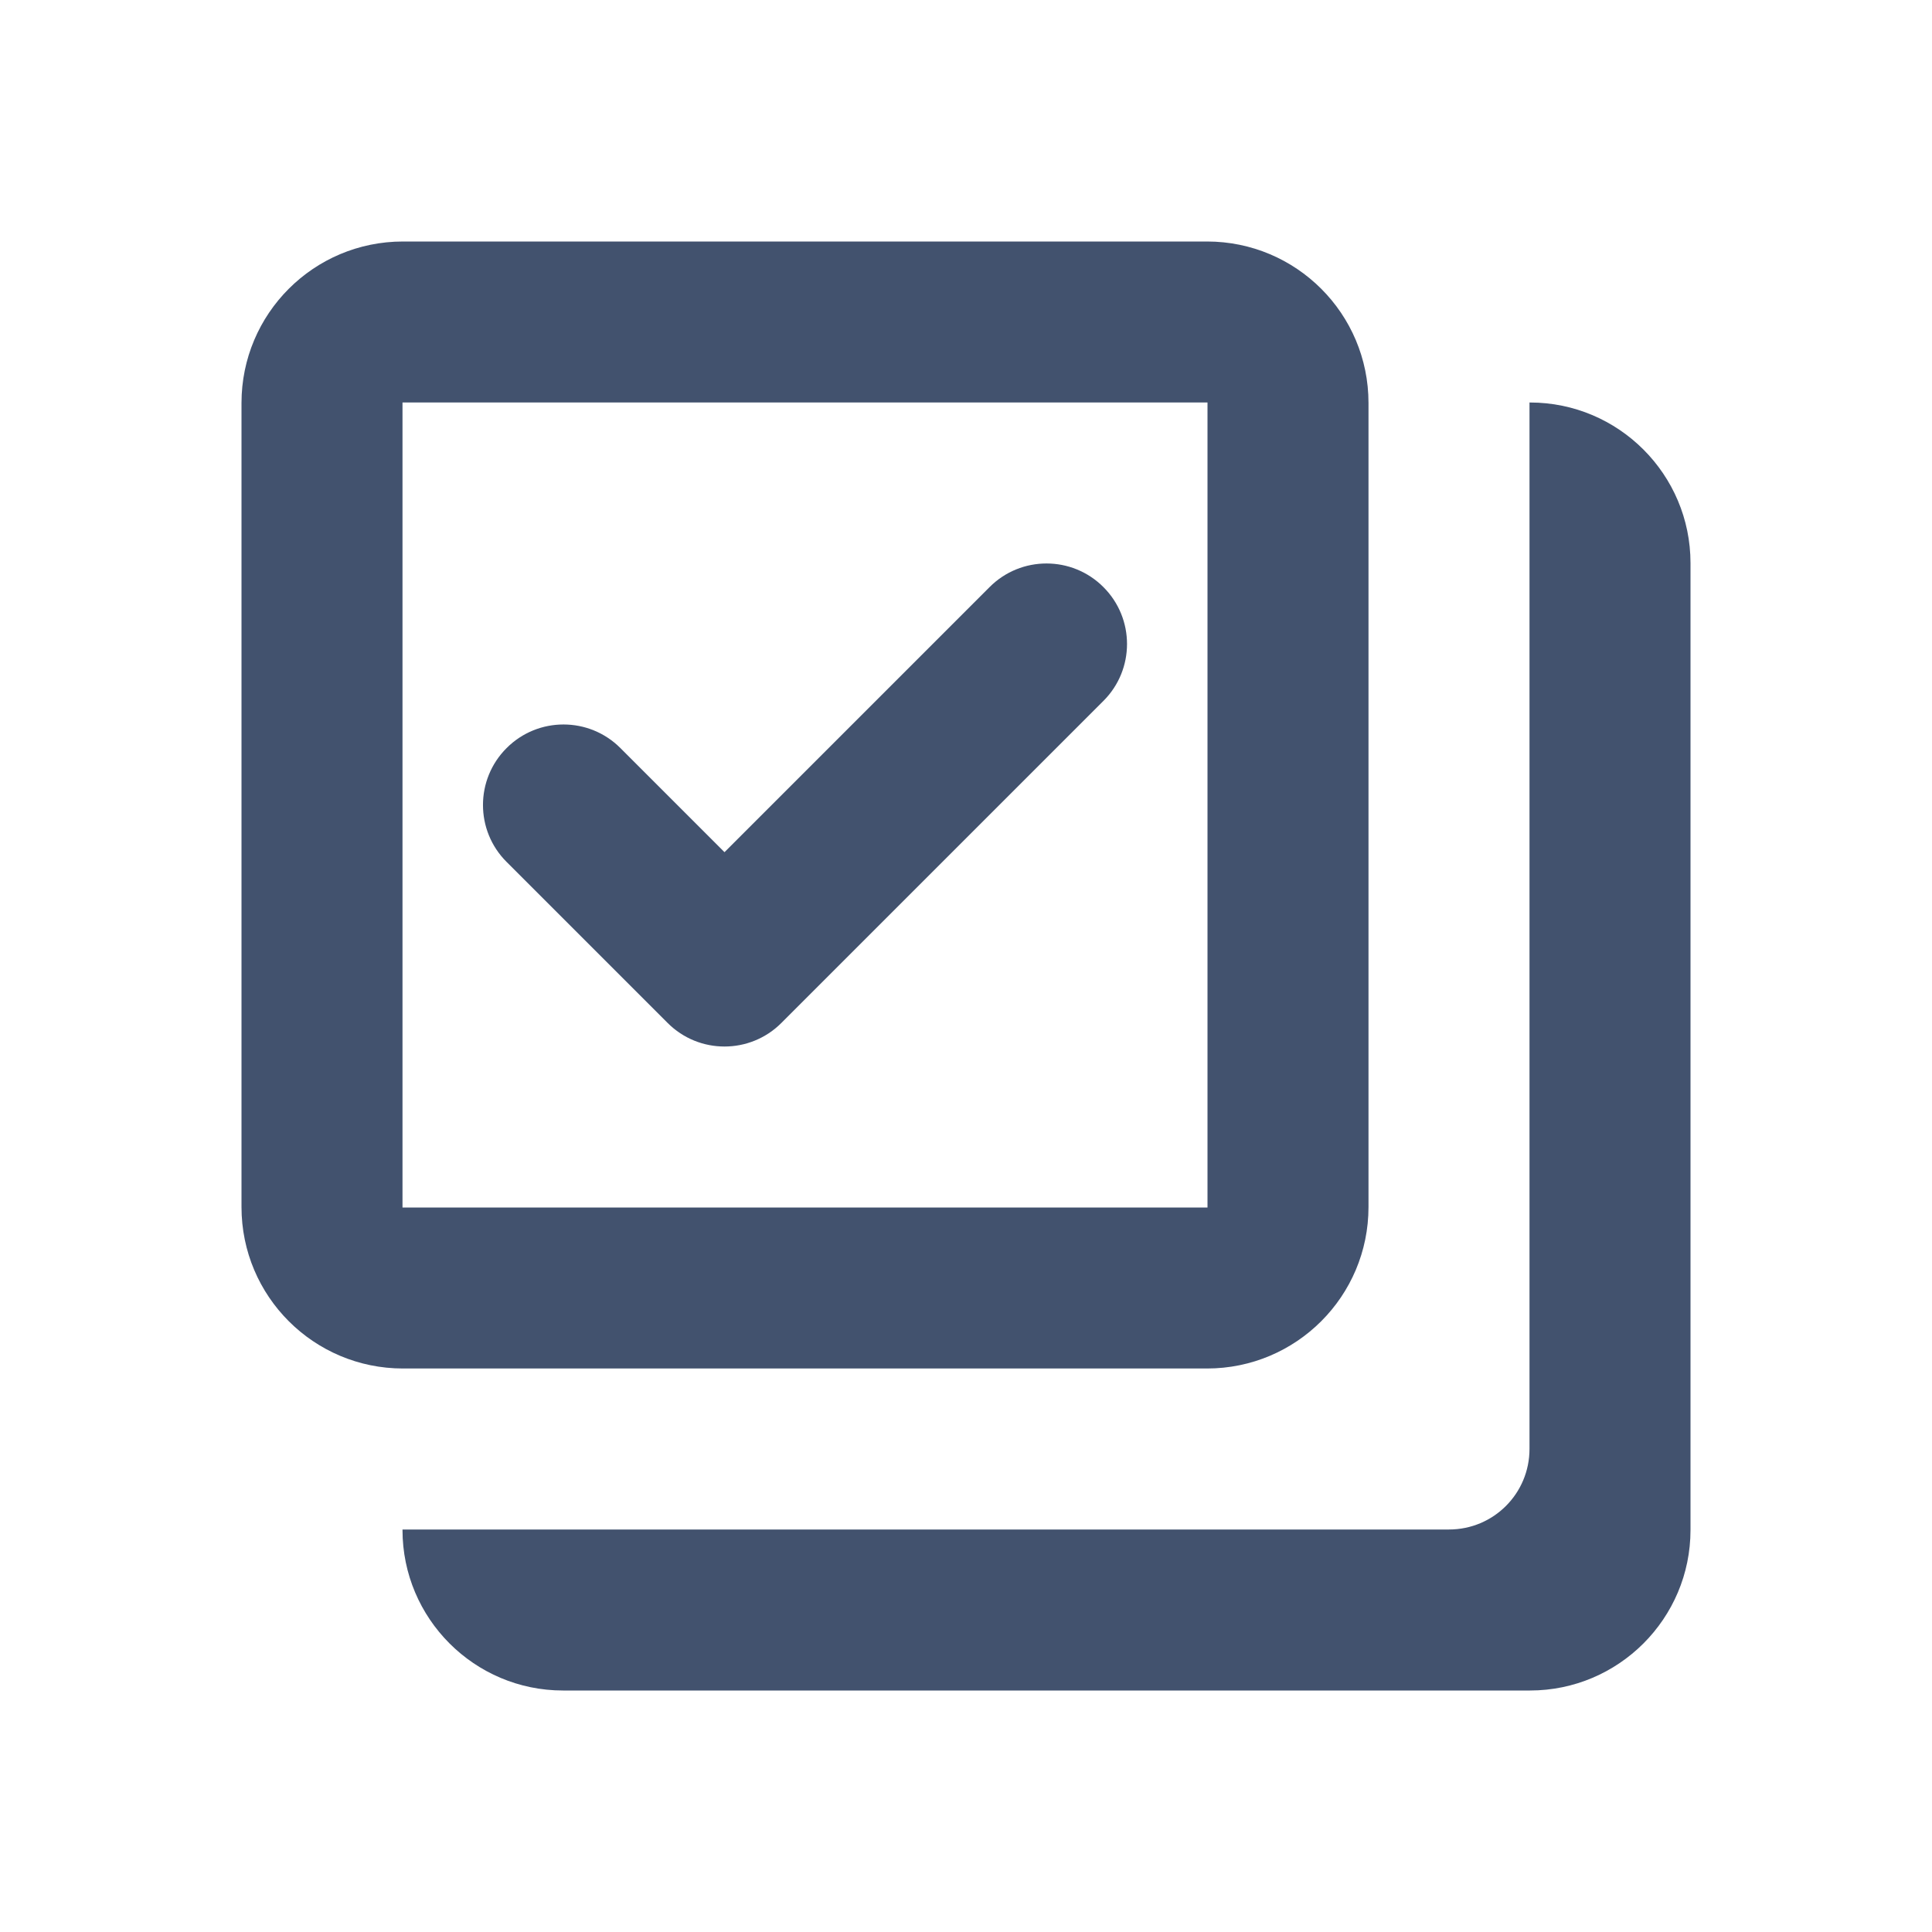
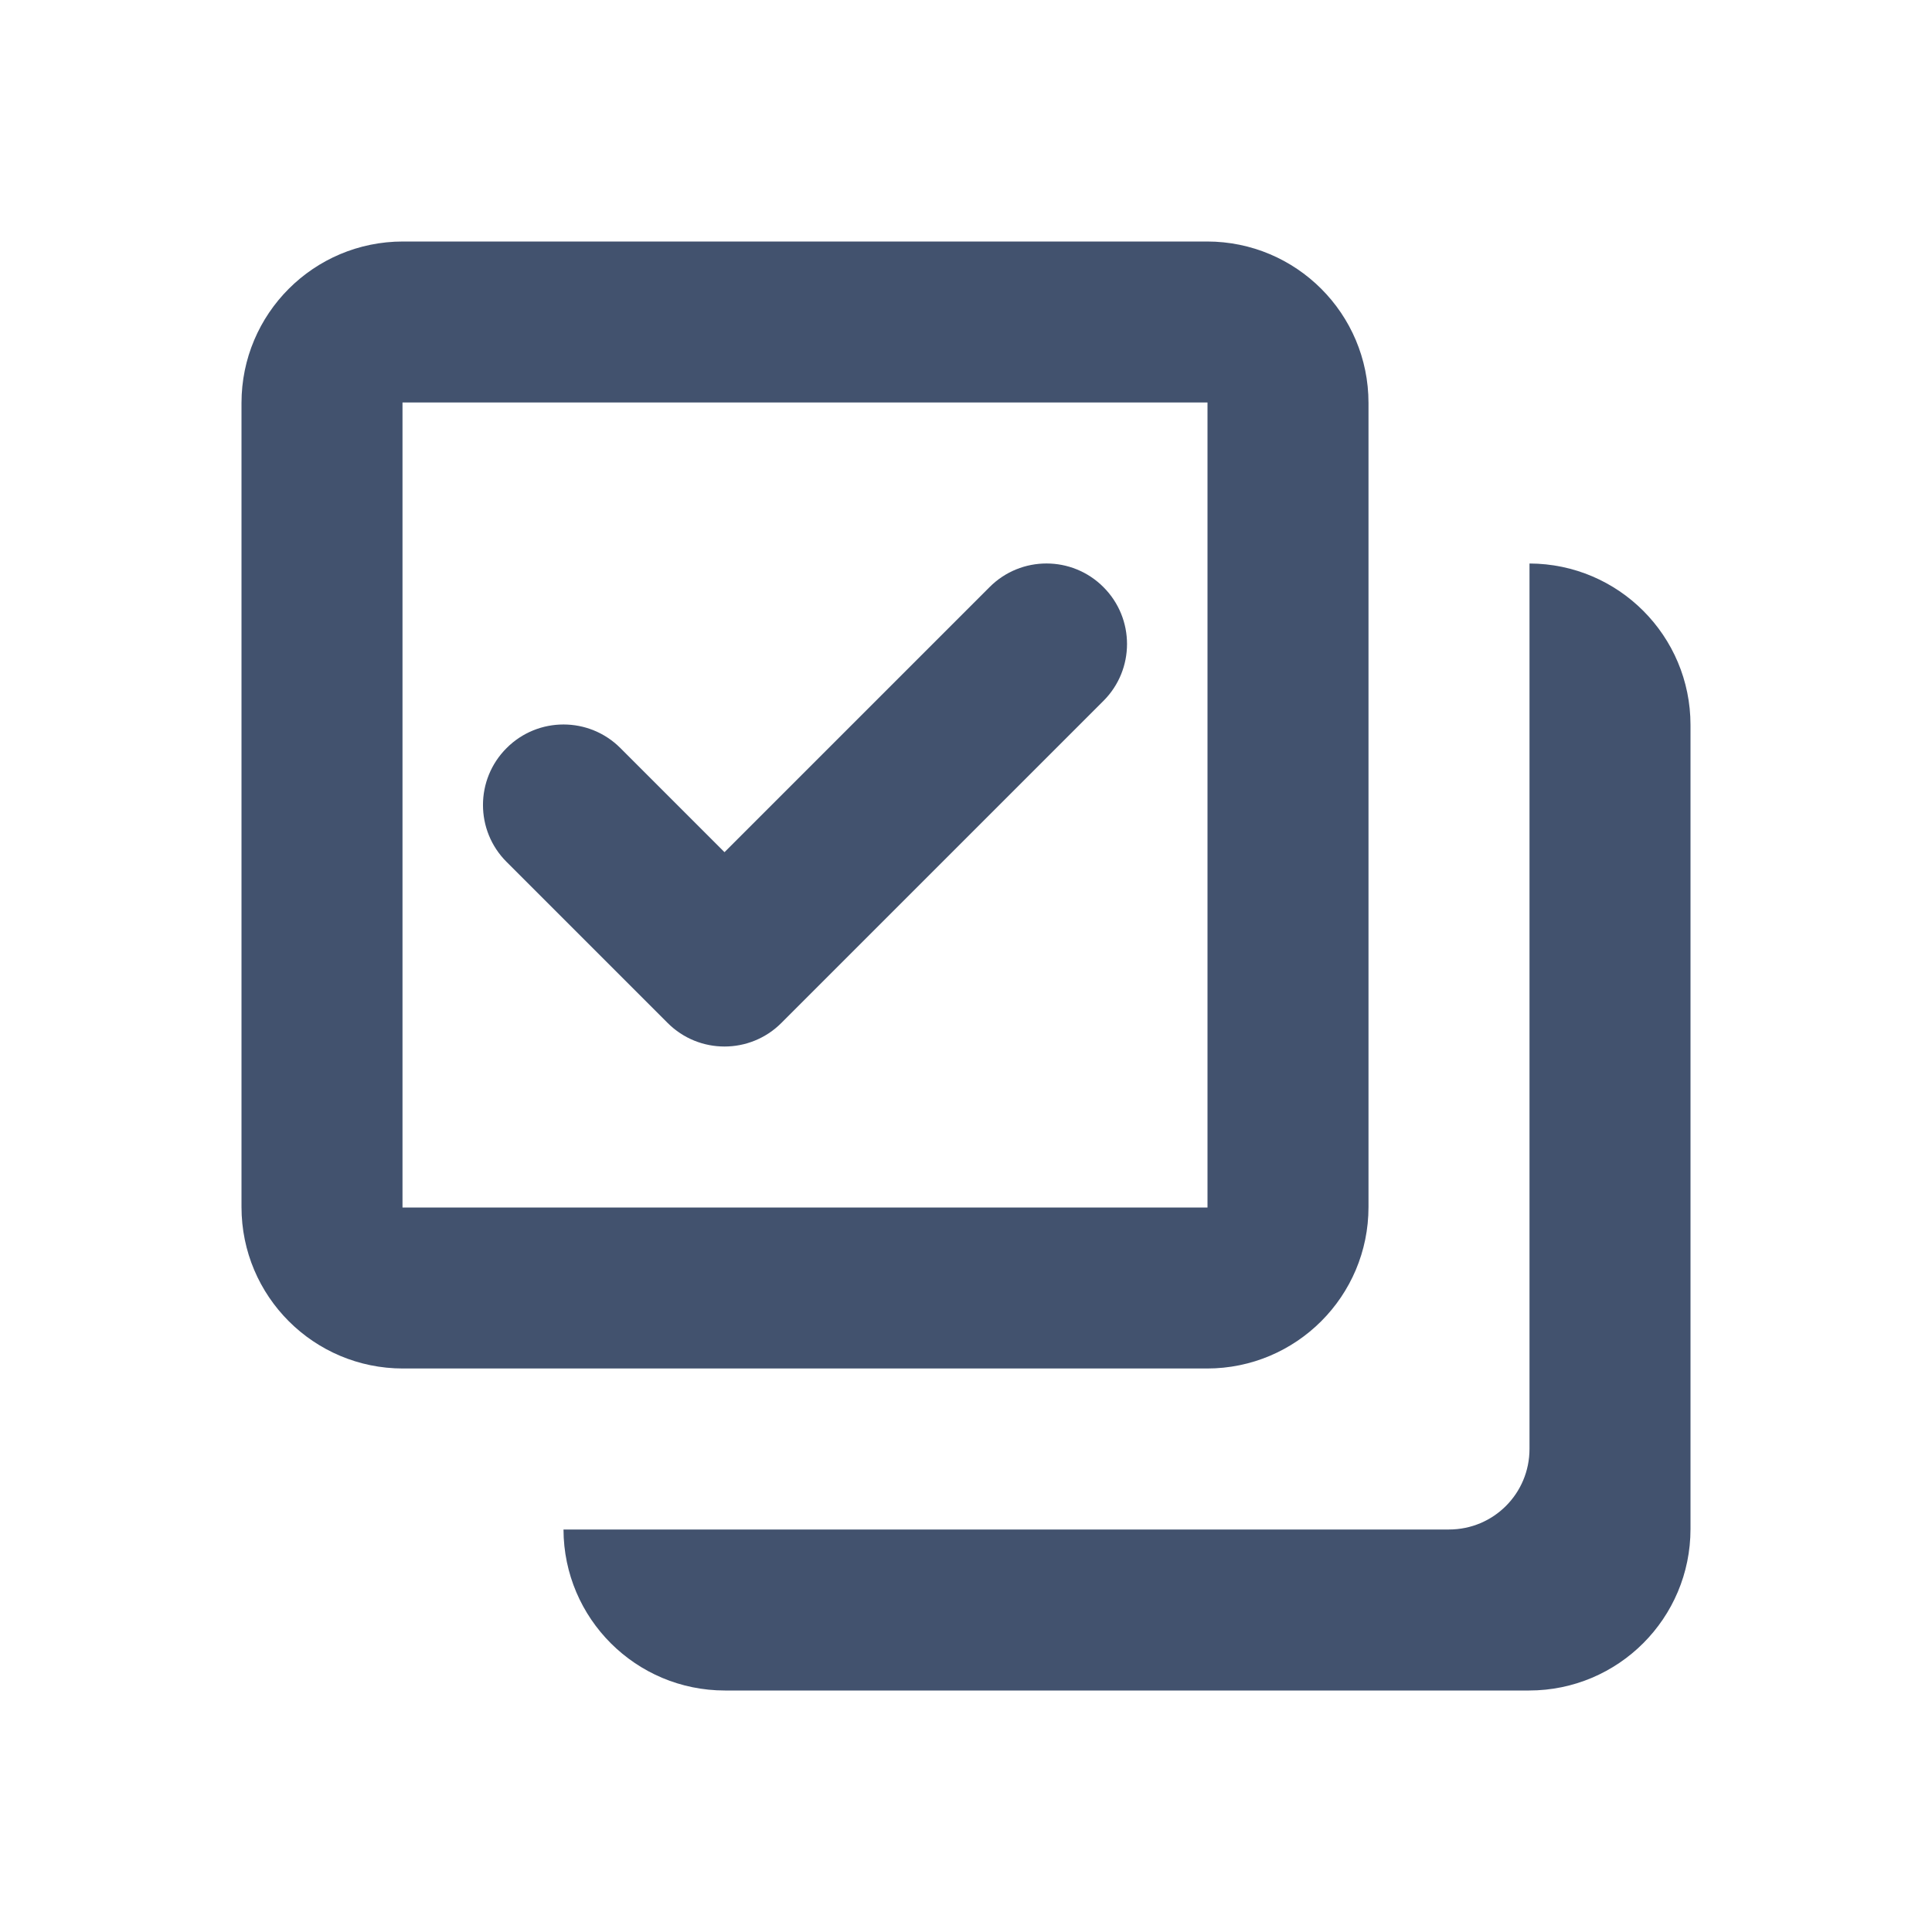
<svg xmlns="http://www.w3.org/2000/svg" width="24px" height="24px" viewBox="0 0 24 24" version="1.1">
  <defs />
  <g id="Global" stroke="none" stroke-width="1" fill="none" fill-rule="evenodd">
    <g id="icons/subtask" fill-rule="nonzero" fill="#42526E">
-       <path d="M19,5 L19.006,5 C20.107,5 21,5.895 21,6.994 L21,19.006 C21,20.107 20.105,21 19.006,21 L6.994,21 C5.893,21 5,20.105 5,19.006 L5,19 L17.999,19 C18.555,19 19,18.552 19,17.999 L19,5 Z M3,5.006 C3,3.898 3.897,3 5.006,3 L14.994,3 C16.102,3 17,3.897 17,5.006 L17,14.994 C17,16.102 16.103,17 14.994,17 L5.006,17 C3.898,17 3,16.103 3,14.994 L3,5.006 Z M5,5 L5,15 L15,15 L15,5 L5,5 Z" id="Combined-Shape" />
+       <path d="M19,7 C20.105,7.003 21,7.899 21,9.006 L21,18.994 C21,20.102 20.103,21 18.994,21 L9.006,21 C7.9,21 7.003,20.106 7,19 L17.999,19 C18.555,19 19,18.552 19,17.999 L19,7 Z M3,5.006 C3,3.898 3.897,3 5.006,3 L14.994,3 C16.102,3 17,3.897 17,5.006 L17,14.994 C17,16.102 16.103,17 14.994,17 L5.006,17 C3.898,17 3,16.103 3,14.994 L3,5.006 Z M5,5 L5,15 L15,15 L15,5 L5,5 Z" id="Combined-Shape" />
      <path d="M7.707,9.293 C7.317,8.902 6.683,8.902 6.293,9.293 C5.902,9.683 5.902,10.317 6.293,10.707 L8.293,12.707 C8.683,13.098 9.317,13.098 9.707,12.707 L13.707,8.707 C14.098,8.317 14.098,7.683 13.707,7.293 C13.317,6.902 12.683,6.902 12.293,7.293 L9,10.586 L7.707,9.293 Z" id="Path-3" />
    </g>
  </g>
</svg>
